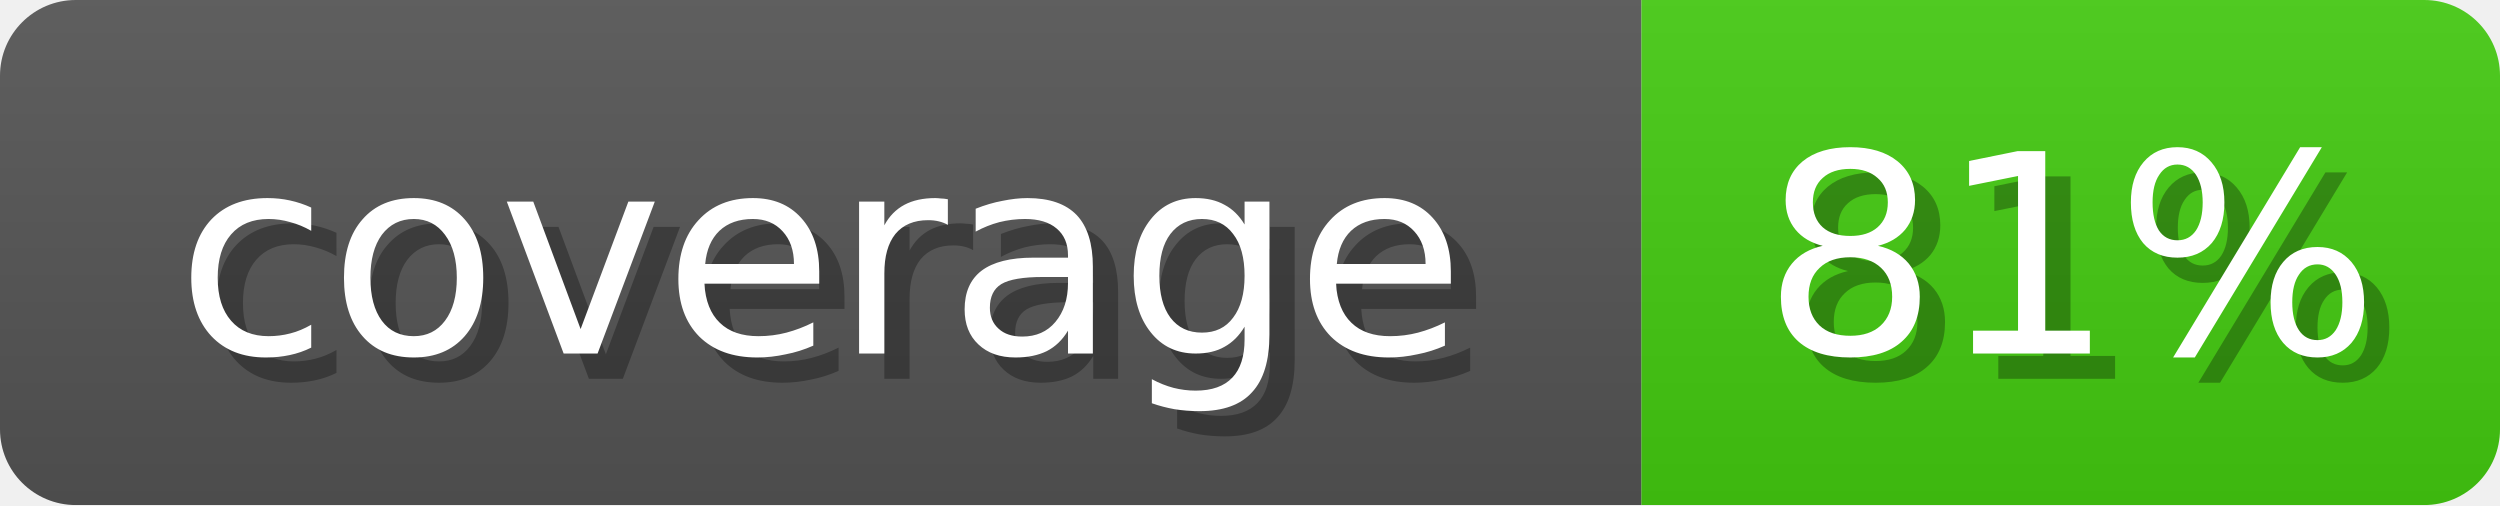
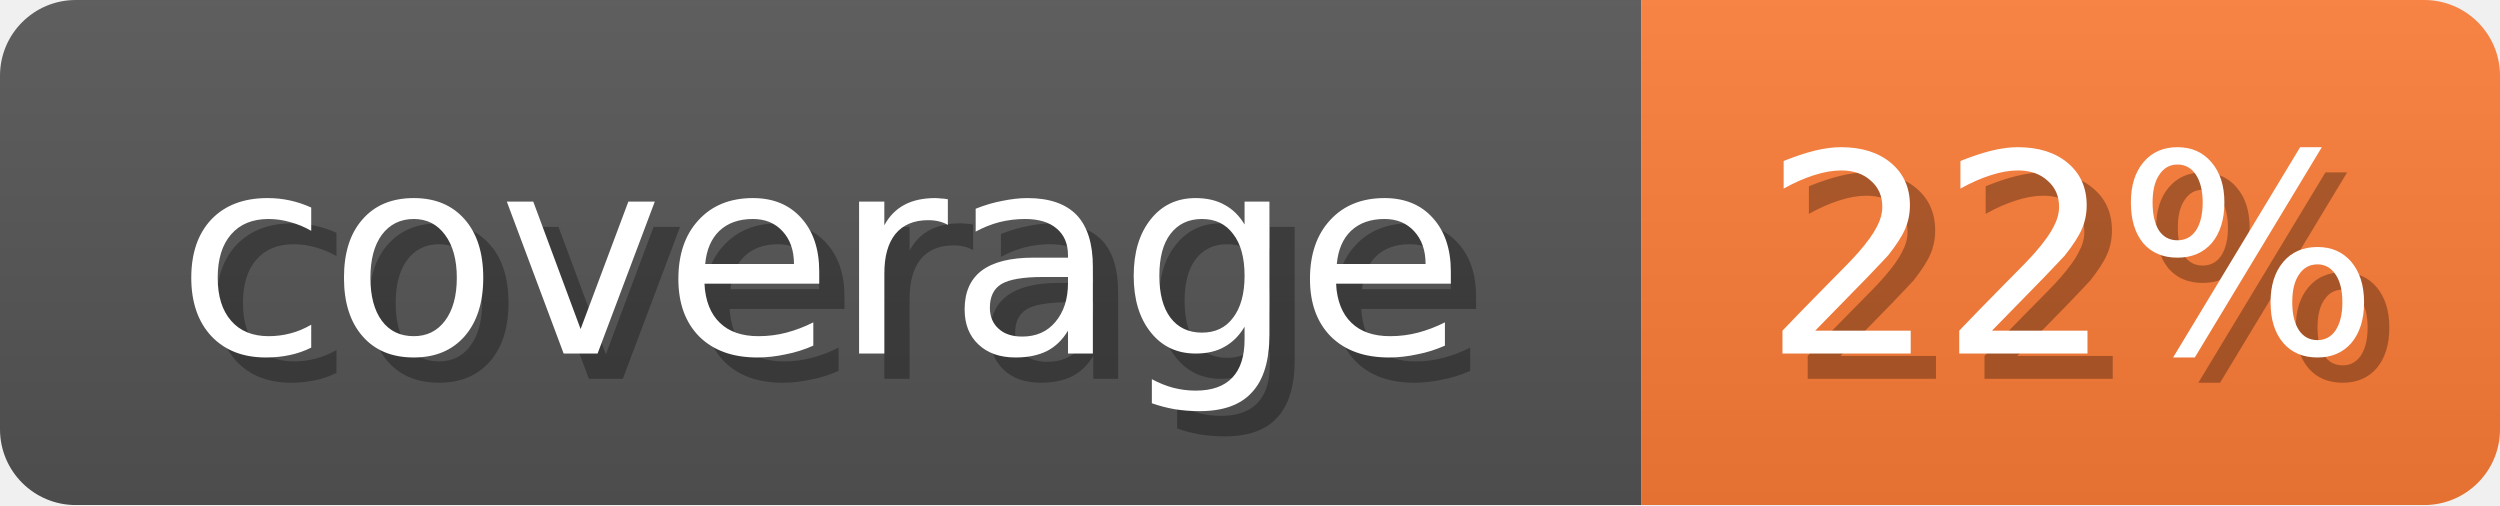
<svg xmlns="http://www.w3.org/2000/svg" width="99" height="20">
  <linearGradient id="b" x2="0" y2="100%">
    <stop offset="0" stop-color="#bbb" stop-opacity=".1" />
    <stop offset="1" stop-opacity=".1" />
  </linearGradient>
  <mask id="anybadge_1">
    <rect width="99" height="20" rx="3" fill="#fff" />
  </mask>
  <g mask="url(#anybadge_1)">
    <path fill="#555" d="M0 0h65v20H0z" />
-     <path fill="#4c1" d="M65 0h34v20H65z" />
+     <path fill="#fe7d37" d="M65 0h34v20H65z" />
    <path fill="url(#b)" d="M0 0h99v20H0z" />
  </g>
  <g fill="#fff" text-anchor="middle" font-family="DejaVu Sans,Verdana,Geneva,sans-serif" font-size="11">
    <text x="33.5" y="15" fill="#010101" fill-opacity=".3">coverage</text>
    <text x="32.5" y="14">coverage</text>
  </g>
  <g fill="#fff" text-anchor="middle" font-family="DejaVu Sans,Verdana,Geneva,sans-serif" font-size="11">
-     <text x="83.0" y="15" fill="#010101" fill-opacity=".3">81%</text>
-     <text x="82.0" y="14">81%</text>
+     <text x="83.0" y="15" fill="#010101" fill-opacity=".3">22%</text>
+     <text x="82.0" y="14">22%</text>
  </g>
</svg>
